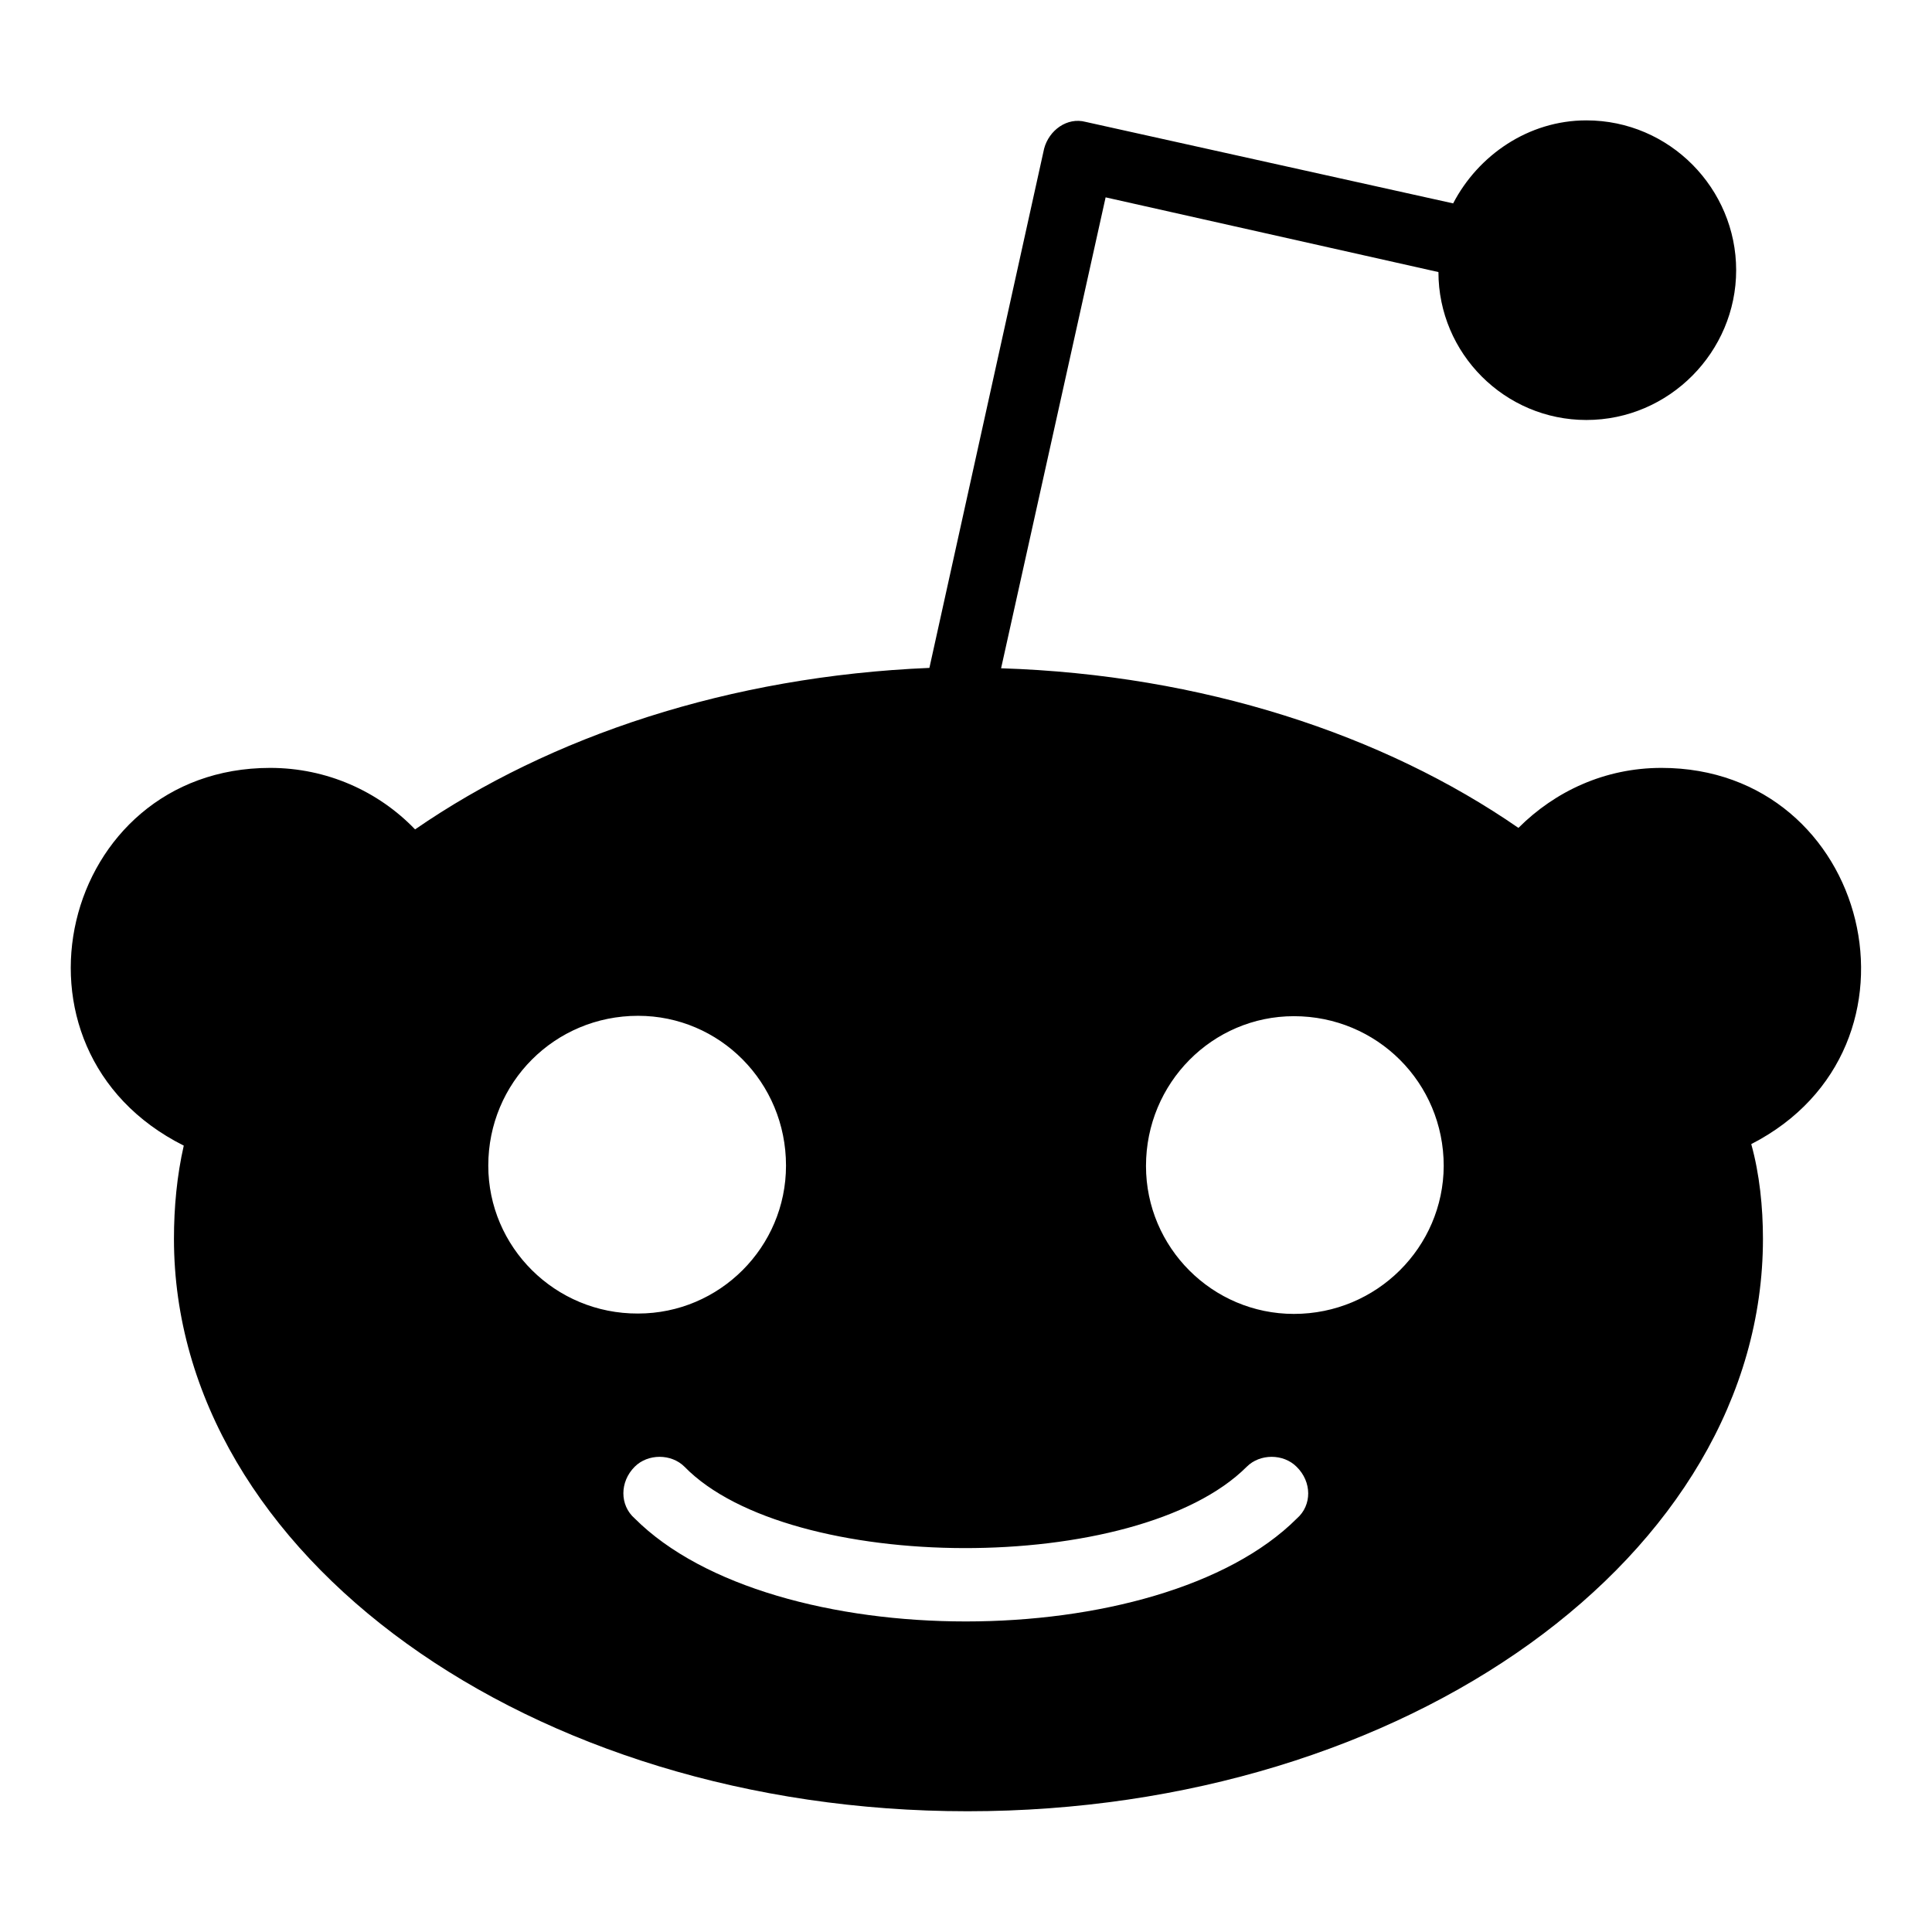
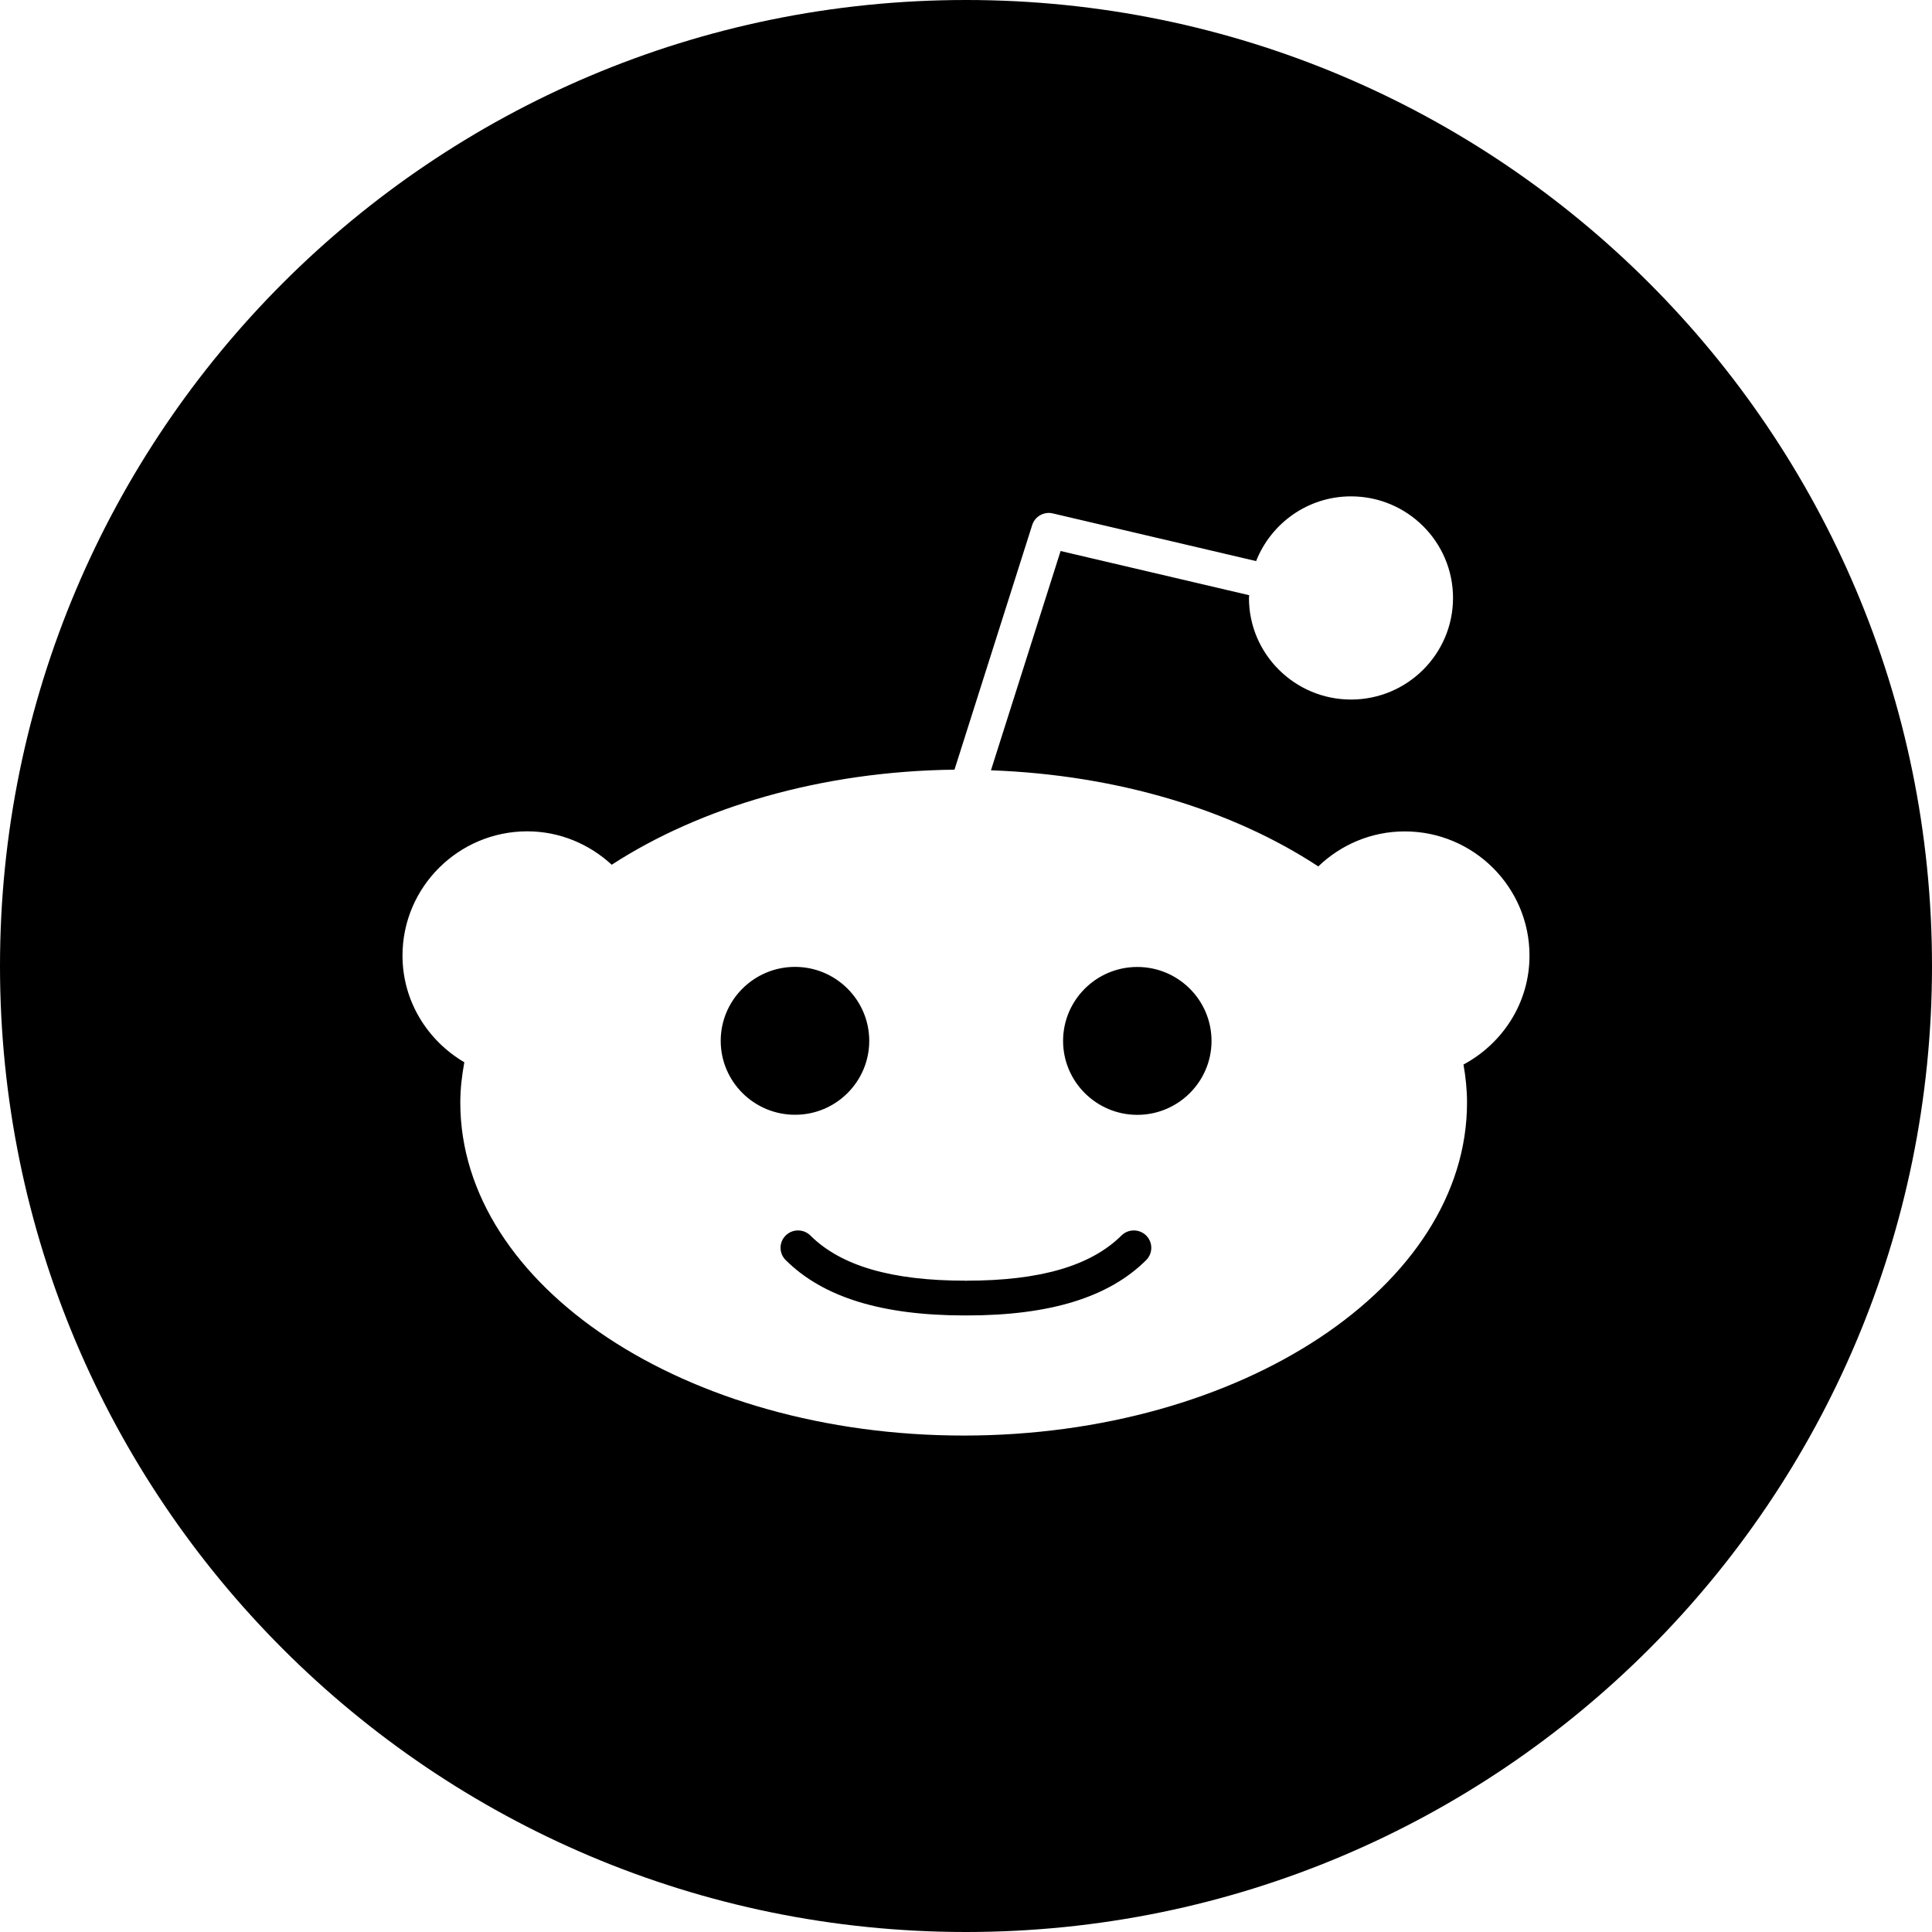
- <svg xmlns="http://www.w3.org/2000/svg" aria-hidden="true" data-prefix="fab" data-icon="reddit-alien" class="svg-inline--fa fa-reddit-alien fa-w-16" role="img" viewBox="0 0 512 512">
-   <path fill="currentColor" d="M440.3 203.5c-15 0-28.2 6.2-37.9 15.9-35.7-24.7-83.8-40.6-137.1-42.3L293 52.3l88.2 19.8c0 21.6 17.6 39.2 39.2 39.2 22 0 39.7-18.1 39.7-39.7s-17.6-39.7-39.7-39.7c-15.4 0-28.7 9.3-35.3 22l-97.4-21.6c-4.9-1.3-9.7 2.2-11 7.1L246.3 177c-52.9 2.2-100.5 18.1-136.3 42.8-9.7-10.1-23.4-16.3-38.4-16.3-55.6 0-73.8 74.6-22.9 100.1-1.8 7.9-2.6 16.3-2.6 24.7 0 83.8 94.4 151.7 210.3 151.7 116.4 0 210.8-67.9 210.8-151.7 0-8.4-.9-17.2-3.1-25.1 49.9-25.6 31.5-99.7-23.8-99.7zM129.4 308.9c0-22 17.6-39.7 39.7-39.7 21.6 0 39.2 17.6 39.2 39.7 0 21.6-17.6 39.2-39.2 39.2-22 .1-39.7-17.6-39.7-39.2zm214.3 93.5c-36.4 36.4-139.1 36.4-175.5 0-4-3.5-4-9.7 0-13.7 3.5-3.5 9.7-3.5 13.2 0 27.8 28.5 120 29 149 0 3.5-3.5 9.7-3.5 13.2 0 4.1 4 4.1 10.2.1 13.7zm-.8-54.2c-21.6 0-39.2-17.6-39.2-39.2 0-22 17.6-39.7 39.2-39.7 22 0 39.7 17.6 39.7 39.7-.1 21.5-17.7 39.2-39.7 39.2z" />
+ <svg xmlns="http://www.w3.org/2000/svg" width="24" height="24" viewBox="0 0 24 24">
+   <path d="M14.238 15.348c.085.084.085.221 0 .306-.465.462-1.194.687-2.231.687l-.008-.002-.008.002c-1.036 0-1.766-.225-2.231-.688-.085-.084-.085-.221 0-.305.084-.084.222-.084.307 0 .379.377 1.008.561 1.924.561l.008.002.008-.002c.915 0 1.544-.184 1.924-.561.085-.084.223-.084.307 0zm-3.44-2.418c0-.507-.414-.919-.922-.919-.509 0-.923.412-.923.919 0 .506.414.918.923.918.508.001.922-.411.922-.918zm13.202-.93c0 6.627-5.373 12-12 12s-12-5.373-12-12 5.373-12 12-12 12 5.373 12 12zm-5-.129c0-.851-.695-1.543-1.55-1.543-.417 0-.795.167-1.074.435-1.056-.695-2.485-1.137-4.066-1.194l.865-2.724 2.343.549-.003.034c0 .696.569 1.262 1.268 1.262.699 0 1.267-.566 1.267-1.262s-.568-1.262-1.267-1.262c-.537 0-.994.335-1.179.804l-2.525-.592c-.11-.027-.223.037-.257.145l-.965 3.038c-1.656.02-3.155.466-4.258 1.181-.277-.255-.644-.415-1.05-.415-.854.001-1.549.693-1.549 1.544 0 .566.311 1.056.768 1.325-.03.164-.05.331-.05.5 0 2.281 2.805 4.137 6.253 4.137s6.253-1.856 6.253-4.137c0-.16-.017-.317-.044-.472.486-.261.82-.766.82-1.353zm-4.872.141c-.509 0-.922.412-.922.919 0 .506.414.918.922.918s.922-.412.922-.918c0-.507-.413-.919-.922-.919z" />
</svg>
